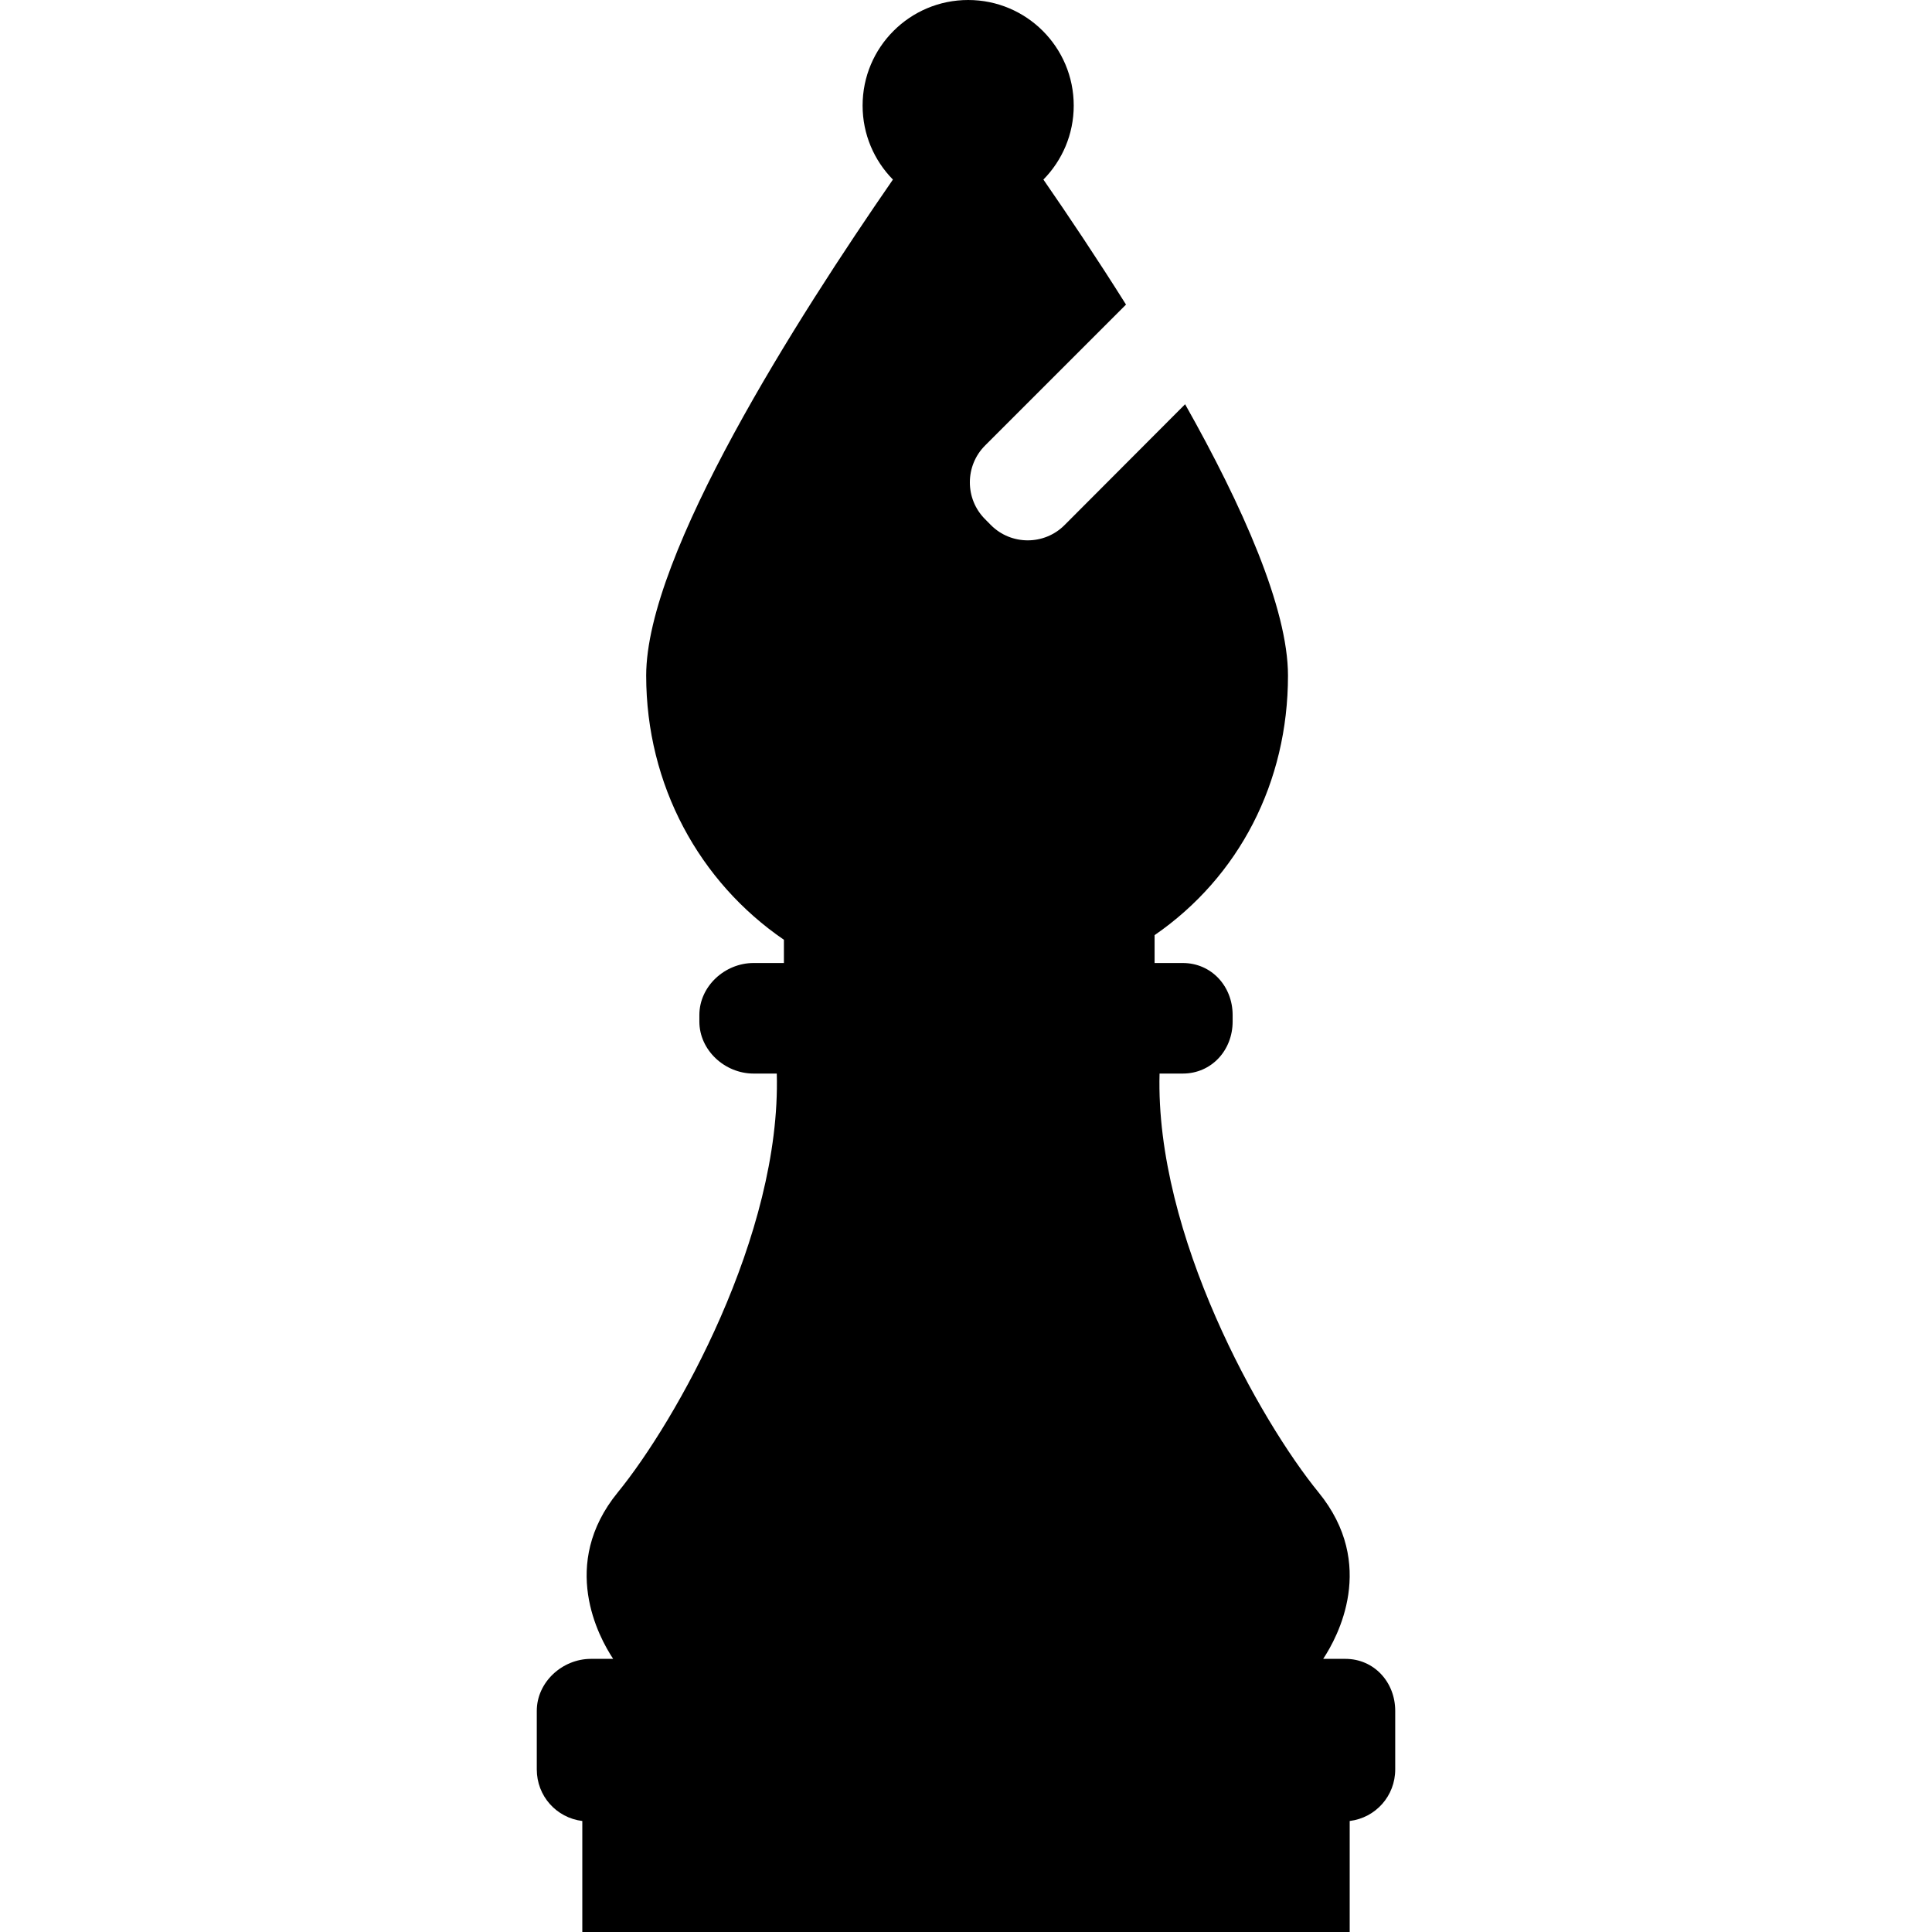
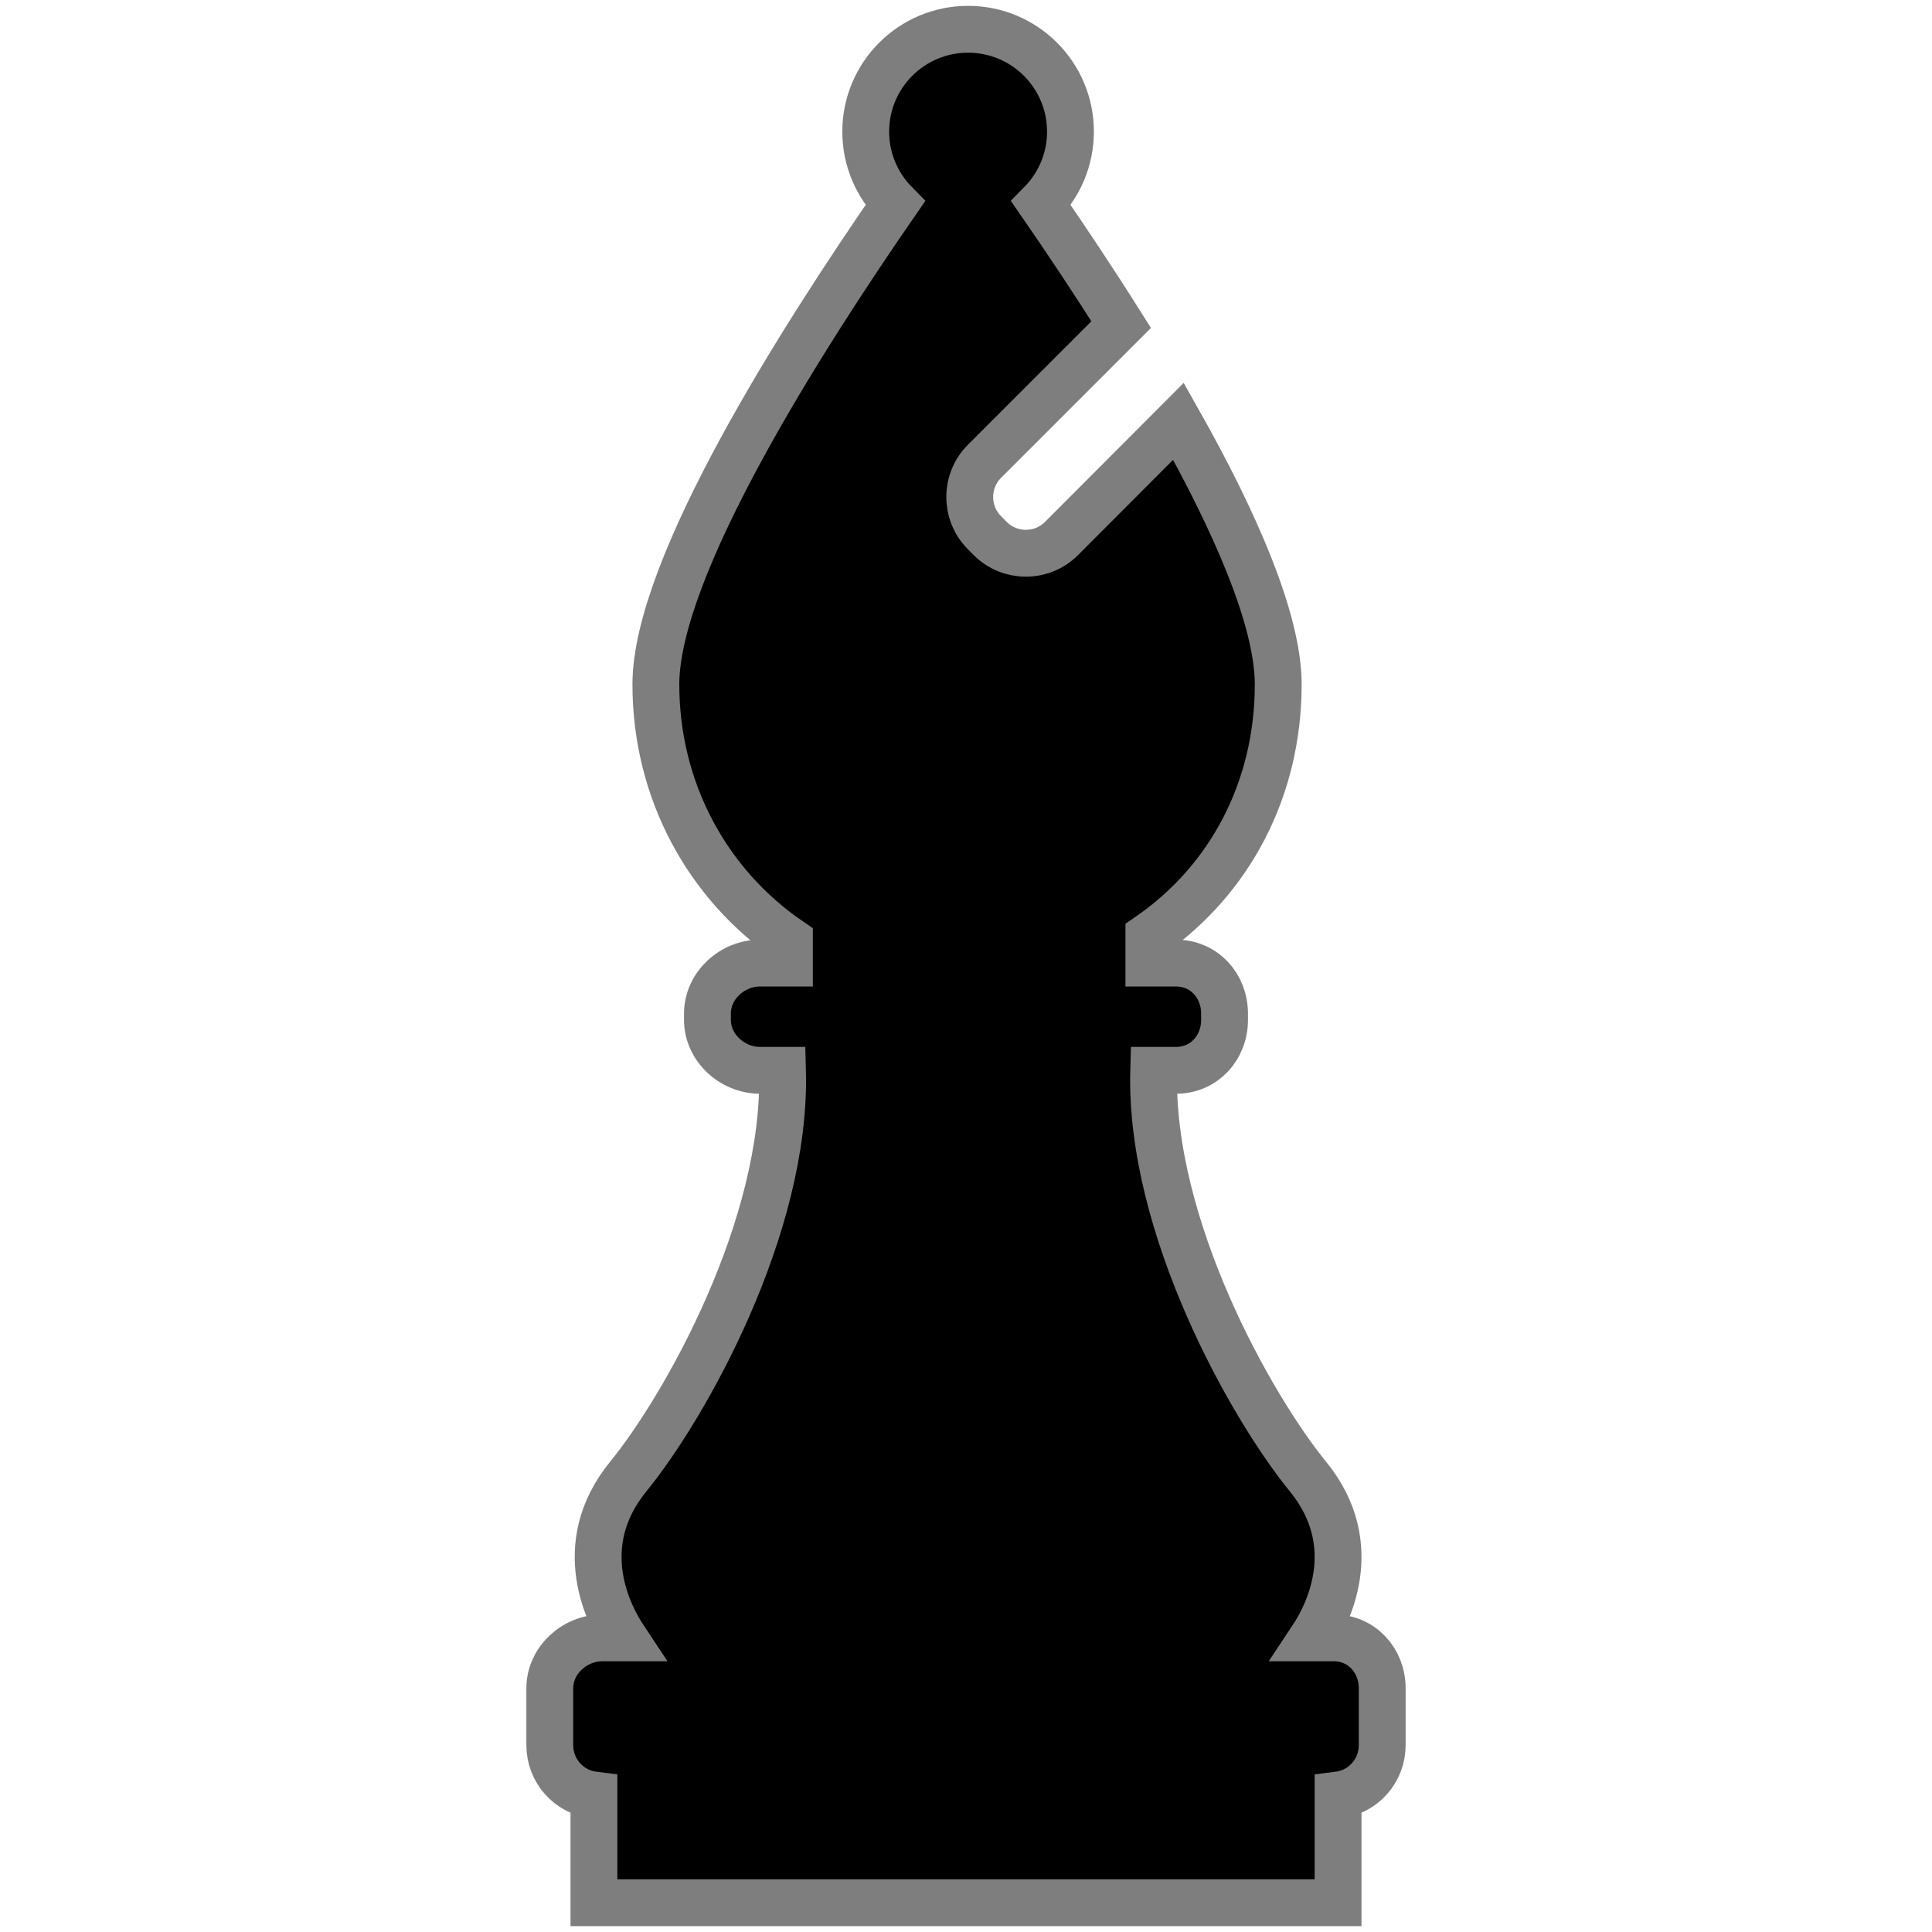
- <svg xmlns="http://www.w3.org/2000/svg" fill="#000000" height="800px" width="800px" version="1.1" id="Capa_1" viewBox="0 0 297.08 297.08" xml:space="preserve">
-   <g>
-     <path d="M206.873,255.08h-3.41c2.214-3.337,8.32-14.536-0.712-25.6c-8.9-10.905-25.137-39.546-24.448-64.4h3.57   c4.418,0,7.667-3.582,7.667-8v-1c0-4.418-3.249-8-7.667-8h-4.333v-4.285c13-8.971,20.511-23.502,20.511-39.914   c0-10.332-7.011-26.11-15.819-41.721l-18.553,18.595c-3.111,3.111-8.182,3.111-11.294,0.001l-0.921-0.933   c-3.111-3.11-3.106-8.202,0.005-11.313l21.676-21.674c-4.444-7.069-8.869-13.678-12.703-19.224   c2.881-2.93,4.663-6.944,4.663-11.379C165.106,7.268,157.841,0,148.874,0c-8.967,0-16.234,7.268-16.234,16.233   c0,4.434,1.781,8.448,4.662,11.379c-14.585,21.101-37.94,57.587-37.94,76.269c0,16.853,8.178,31.724,21.178,40.625v3.574h-4.667   c-4.418,0-8.333,3.582-8.333,8v1c0,4.418,3.915,8,8.333,8h3.571c0.689,24.855-15.547,53.495-24.448,64.4   c-9.031,11.064-2.926,22.263-0.712,25.6h-3.411c-4.418,0-8.333,3.582-8.333,8v9c0,4.078,3,7.438,7,7.931v17.069h118v-17.069   c4-0.493,7-3.853,7-7.931v-9C214.54,258.662,211.291,255.08,206.873,255.08z" />
+ <svg xmlns="http://www.w3.org/2000/svg" fill="#000000" height="825" width="825" version="1.1" id="Capa_1" viewBox="0 0 306.364 306.364" xml:space="preserve">
+   <defs id="defs1" />
+   <g id="g1" style="stroke:#7e7e7e;stroke-width:7.427;stroke-dasharray:none;stroke-opacity:1" transform="translate(4.641875,4.641875)">
+     <path d="m 206.873,255.08 h -3.41 c 2.214,-3.337 8.32,-14.536 -0.712,-25.6 -8.9,-10.905 -25.137,-39.546 -24.448,-64.4 h 3.57 c 4.418,0 7.667,-3.582 7.667,-8 v -1 c 0,-4.418 -3.249,-8 -7.667,-8 h -4.333 v -4.285 c 13,-8.971 20.511,-23.502 20.511,-39.914 0,-10.332 -7.011,-26.11 -15.819,-41.721 l -18.553,18.595 c -3.111,3.111 -8.182,3.111 -11.294,0.001 l -0.921,-0.933 c -3.111,-3.11 -3.106,-8.202 0.005,-11.313 l 21.676,-21.674 c -4.444,-7.069 -8.869,-13.678 -12.703,-19.224 2.881,-2.93 4.663,-6.944 4.663,-11.379 C 165.106,7.268 157.841,0 148.874,0 139.907,0 132.64,7.268 132.64,16.233 c 0,4.434 1.781,8.448 4.662,11.379 -14.585,21.101 -37.94,57.587 -37.94,76.269 0,16.853 8.178,31.724 21.178,40.625 v 3.574 h -4.667 c -4.418,0 -8.333,3.582 -8.333,8 v 1 c 0,4.418 3.915,8 8.333,8 h 3.571 c 0.689,24.855 -15.547,53.495 -24.448,64.4 -9.031,11.064 -2.926,22.263 -0.712,25.6 h -3.411 c -4.418,0 -8.333,3.582 -8.333,8 v 9 c 0,4.078 3,7.438 7,7.931 v 17.069 h 118 v -17.069 c 4,-0.493 7,-3.853 7,-7.931 v -9 c 0,-4.418 -3.249,-8 -7.667,-8 z" id="path1" style="stroke:#7e7e7e;stroke-width:7.427;stroke-dasharray:none;stroke-opacity:1" />
  </g>
</svg>
